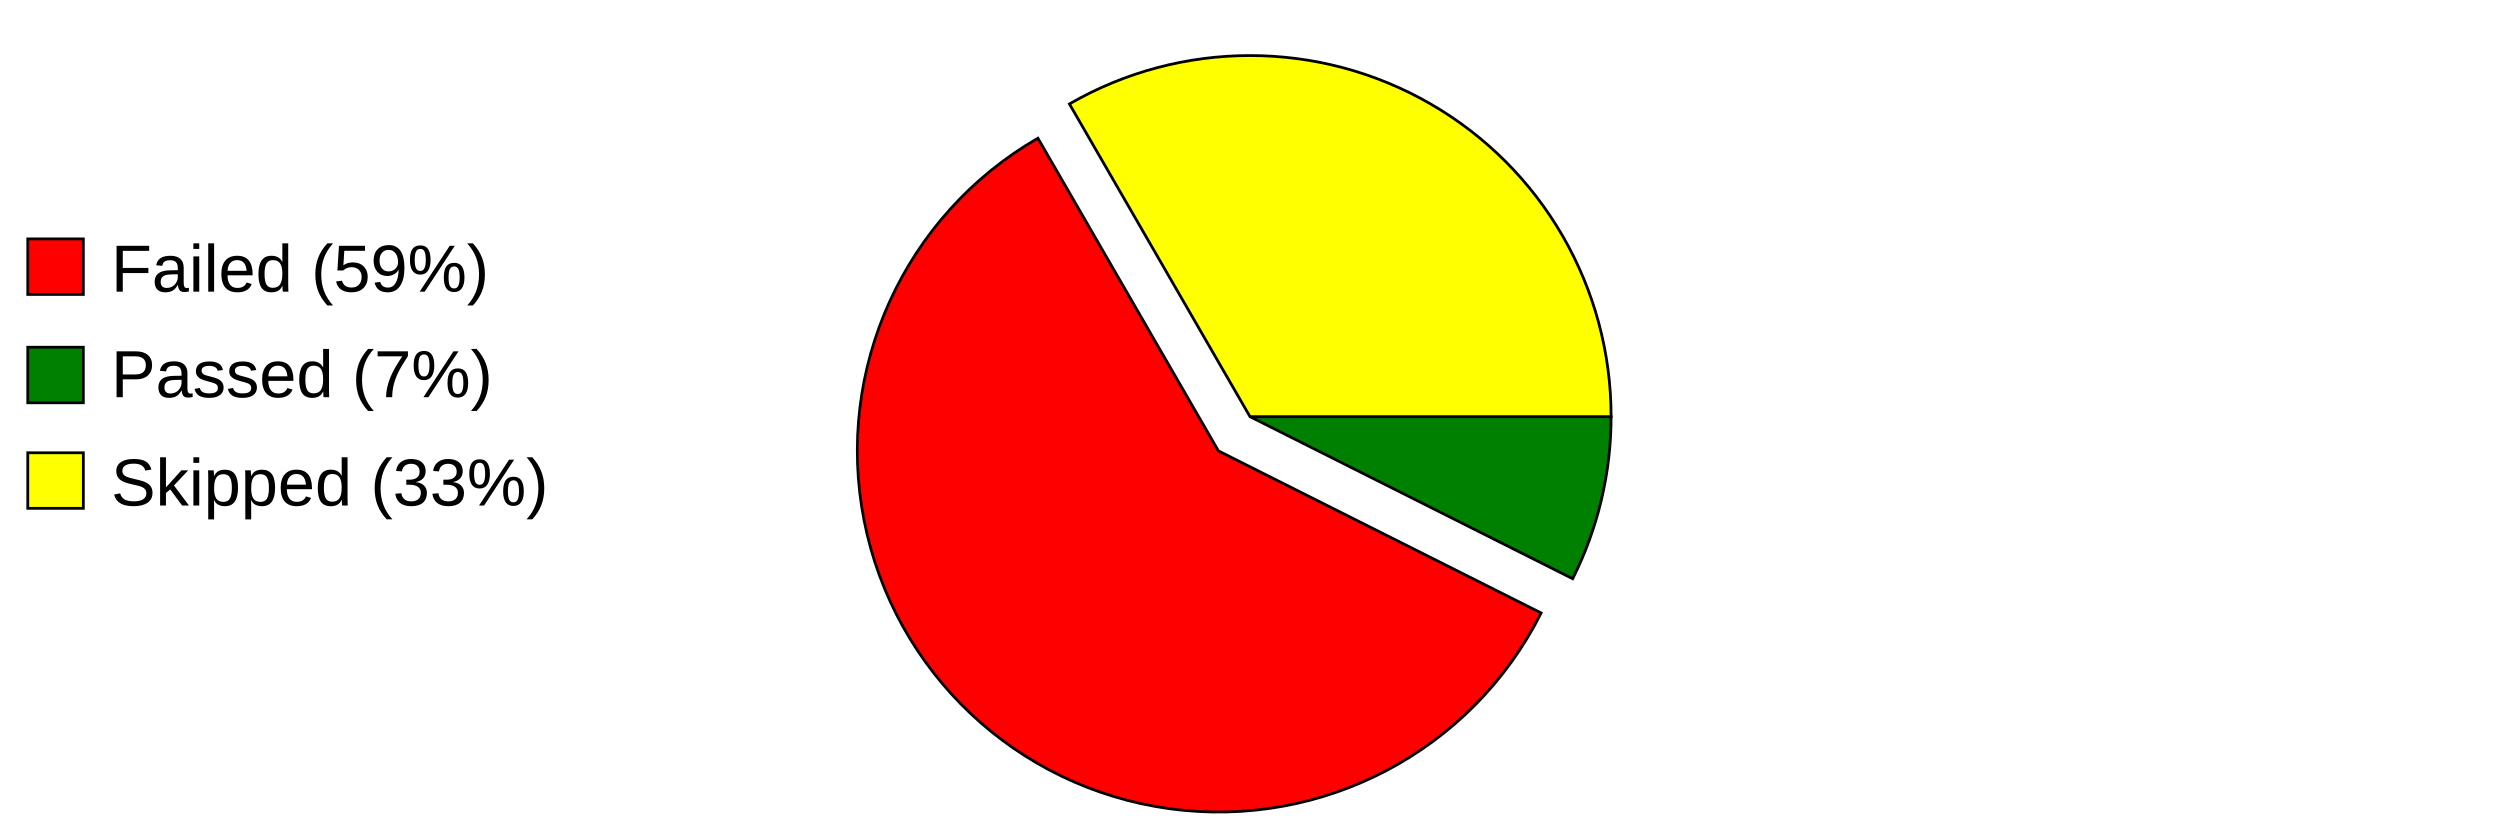
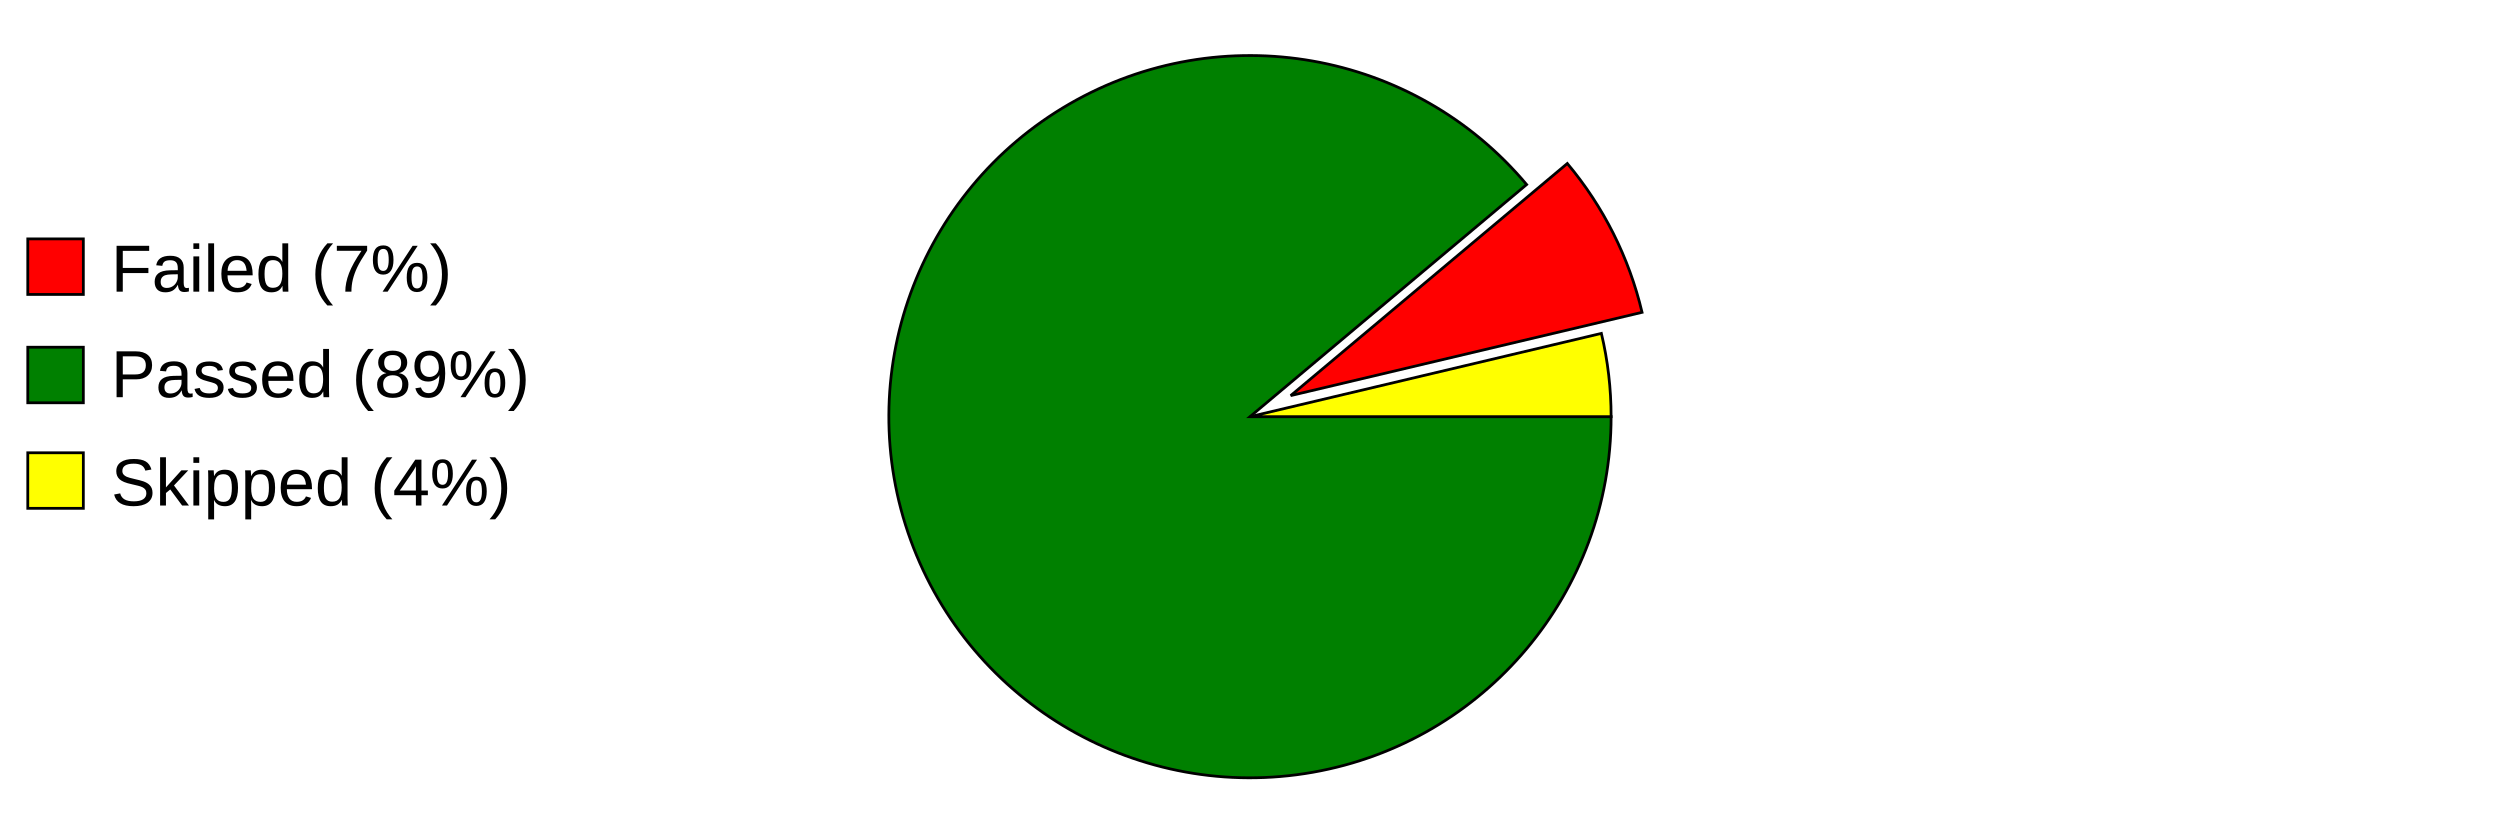
<svg xmlns="http://www.w3.org/2000/svg" preserveAspectRatio="xMidYMid meet" width="600" height="200" viewBox="0 0 900 300">
  <defs>
    <style type="text/css">
                        
				            .axistitle { font-weight:bold; font-size:24px; font-family:Arial; text-anchor:middle; }
				            .xgrid, .ygrid, .legendtext { font-weight:normal; font-size:24px; font-family:Arial; }
				            .xgrid {text-anchor:middle;}
				            .ygrid {text-anchor:end;}
				            .gridline { stroke:black; stroke-width:1; }
				            .values { fill:black; stroke:none; text-anchor:middle; font-size:12px; font-weight:bold; }
	   		            
                    </style>
  </defs>
  <svg id="graphzone" preserveAspectRatio="xMidYMid meet" x="0" y="0">
    <rect style="fill:red;stroke-width:1;stroke:black;" x="10" y="86" width="20" height="20" />
-     <text class="legendtext" x="40" y="105">Failed (59%)
+     <text class="legendtext" x="40" y="105">Failed (7%)
                    </text>
    <rect style="fill:green;stroke-width:1;stroke:black;" x="10" y="125" width="20" height="20" />
-     <text class="legendtext" x="40" y="143">Passed (7%)
+     <text class="legendtext" x="40" y="143">Passed (89%)
                    </text>
    <rect style="fill:yellow;stroke-width:1;stroke:black;" x="10" y="163" width="20" height="20" />
-     <text class="legendtext" x="40" y="182">Skipped (33%)
+     <text class="legendtext" x="40" y="182">Skipped (4%)
                    </text>
    <g style="stroke:black;stroke-width:1" transform="translate(450,150)">
-       <g style="fill:red" transform="rotate(-120) translate(-5, -16)">
-         <path d="M 0 0 h 130 A 130,130 0,1,0 -108.613,71.436 z" />
-       </g>
-       <g style="fill:green" transform="rotate(-333.3333)">
+       <g style="fill:red" transform="rotate(-13.33333) translate(16, -4)">
        <path d="M 0 0 h 130 A 130,130 0,0,0 116.172,-58.344 z" />
      </g>
+       <g style="fill:green" transform="rotate(-40)">
+         <path d="M 0 0 h 130 A 130,130 0,1,0 99.586,83.563 z" />
+       </g>
      <g style="fill:yellow" transform="rotate(360)">
-         <path d="M 0 0 h 130 A 130,130 0,0,0 -65,-112.583 z" />
+         <path d="M 0 0 h 130 A 130,130 0,0,0 126.496,-29.98 z" />
      </g>
    </g>
  </svg>
</svg>
